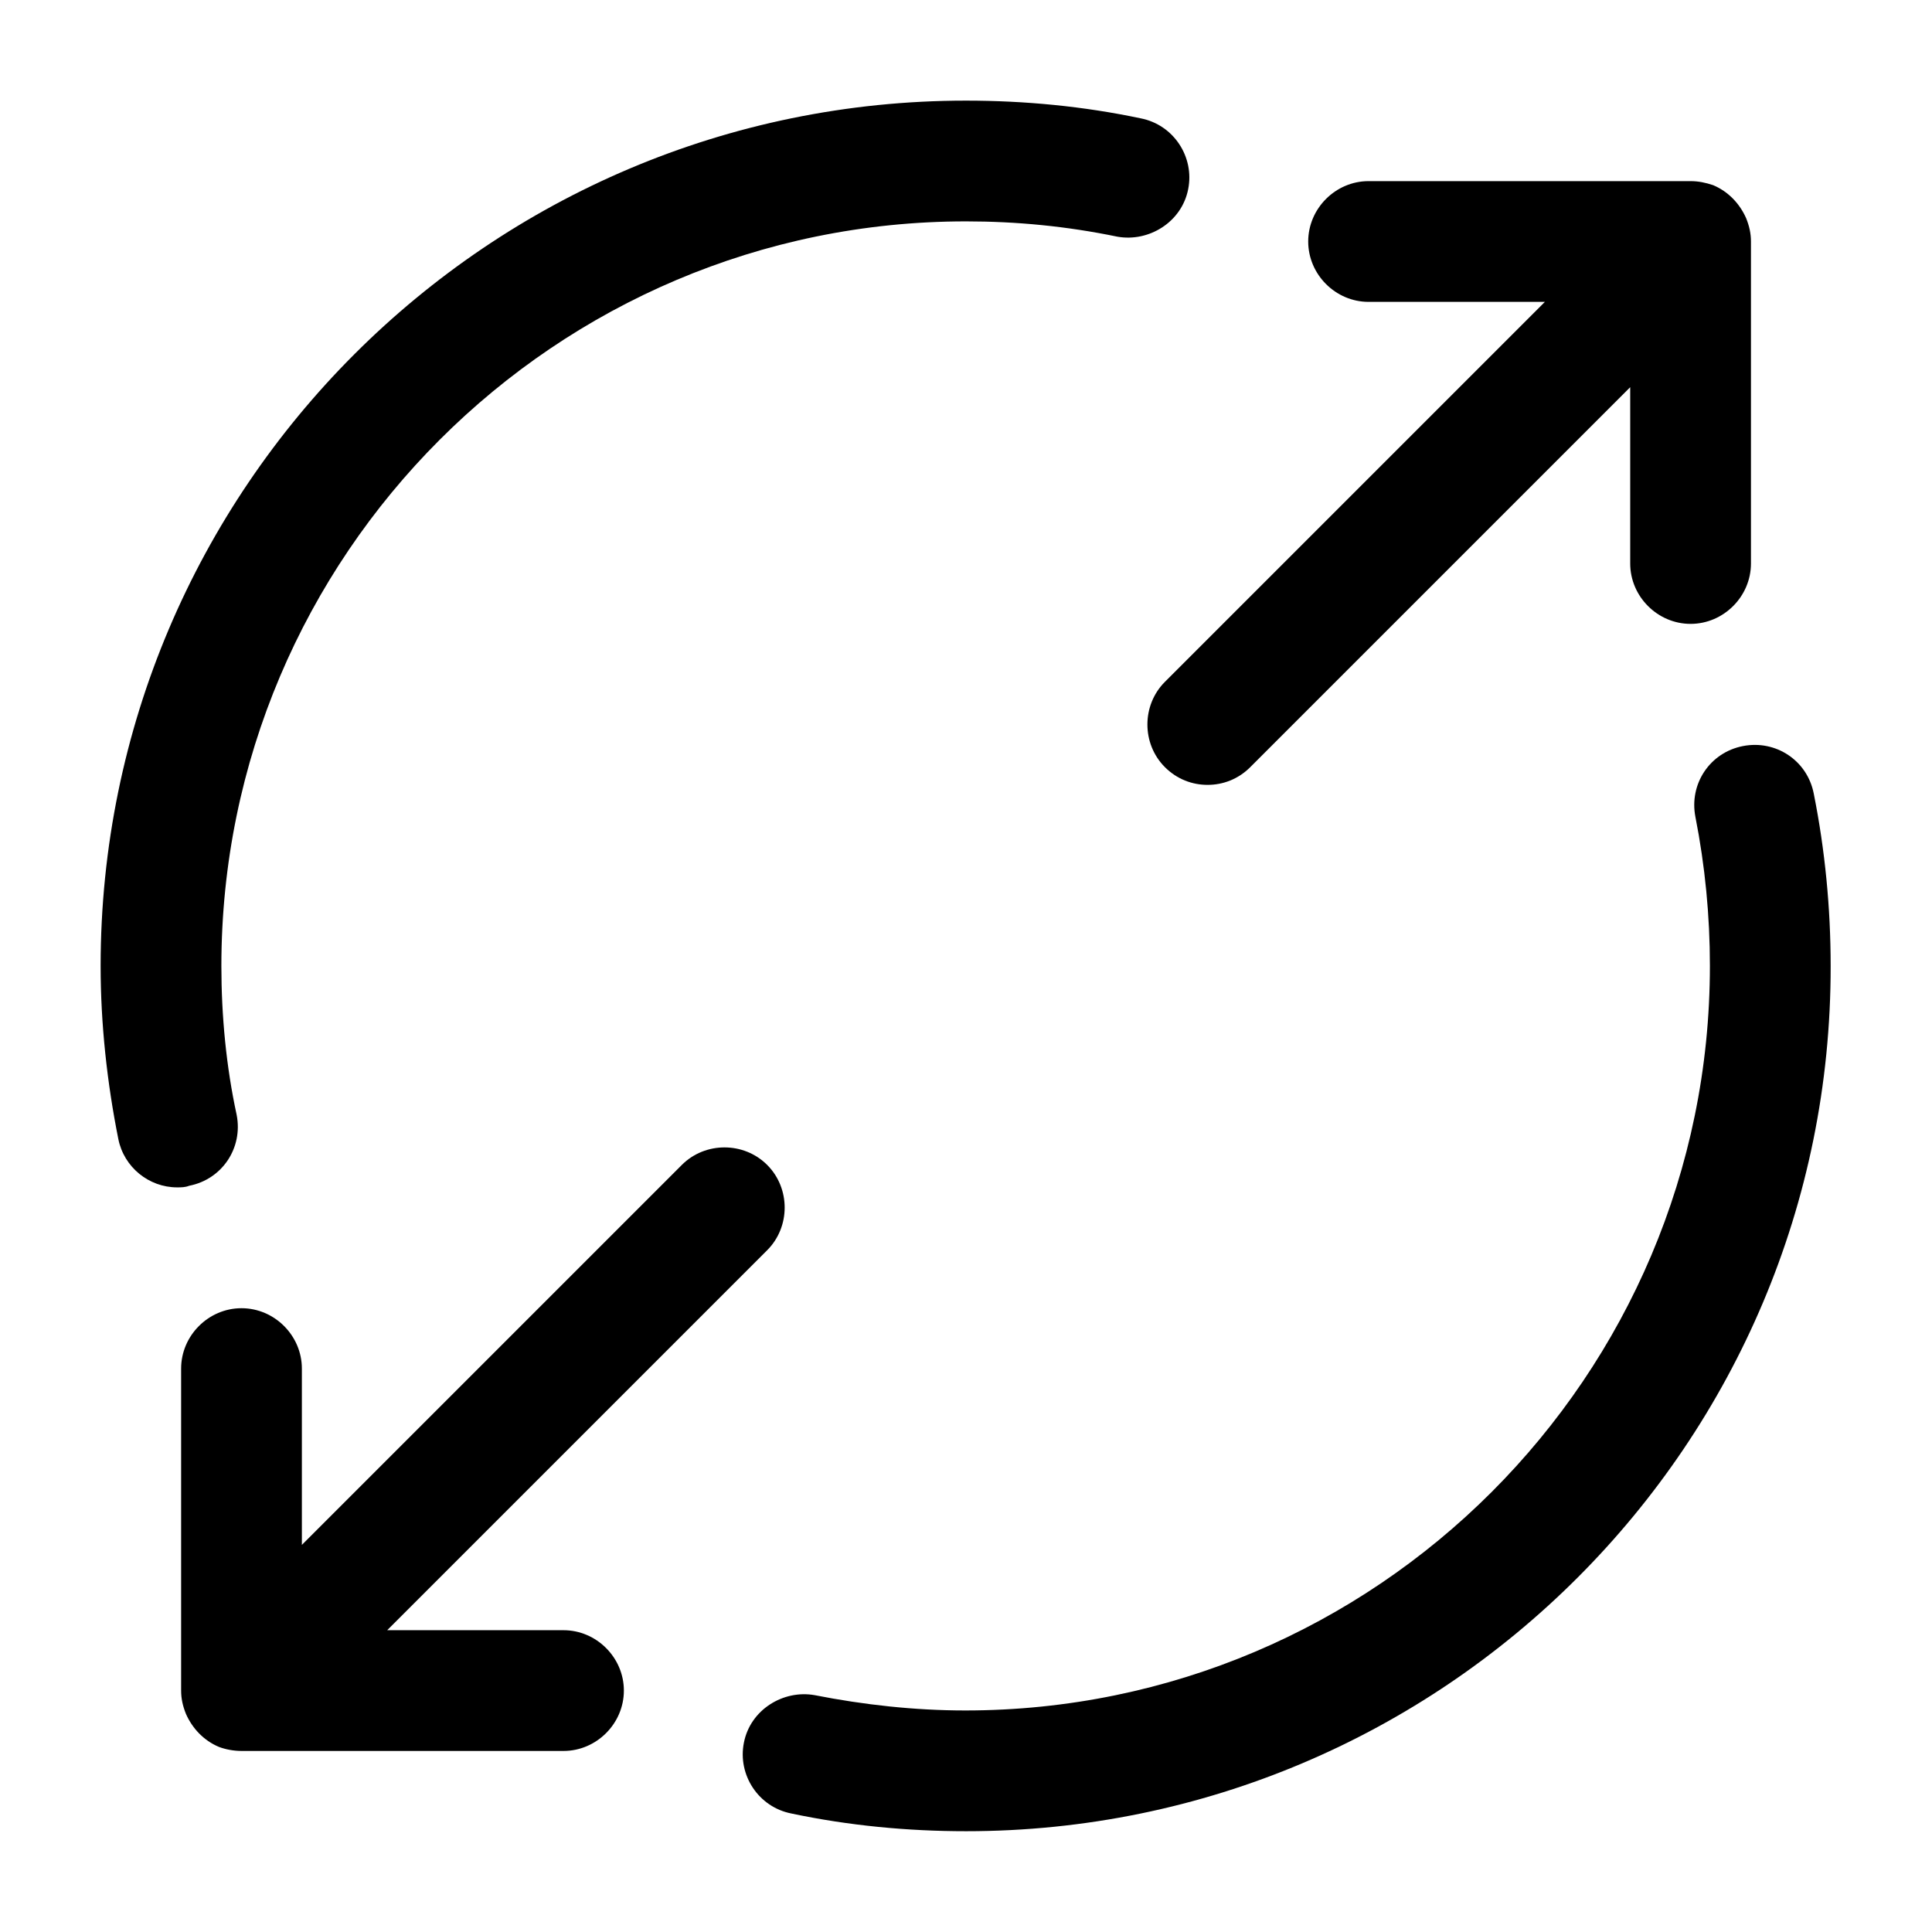
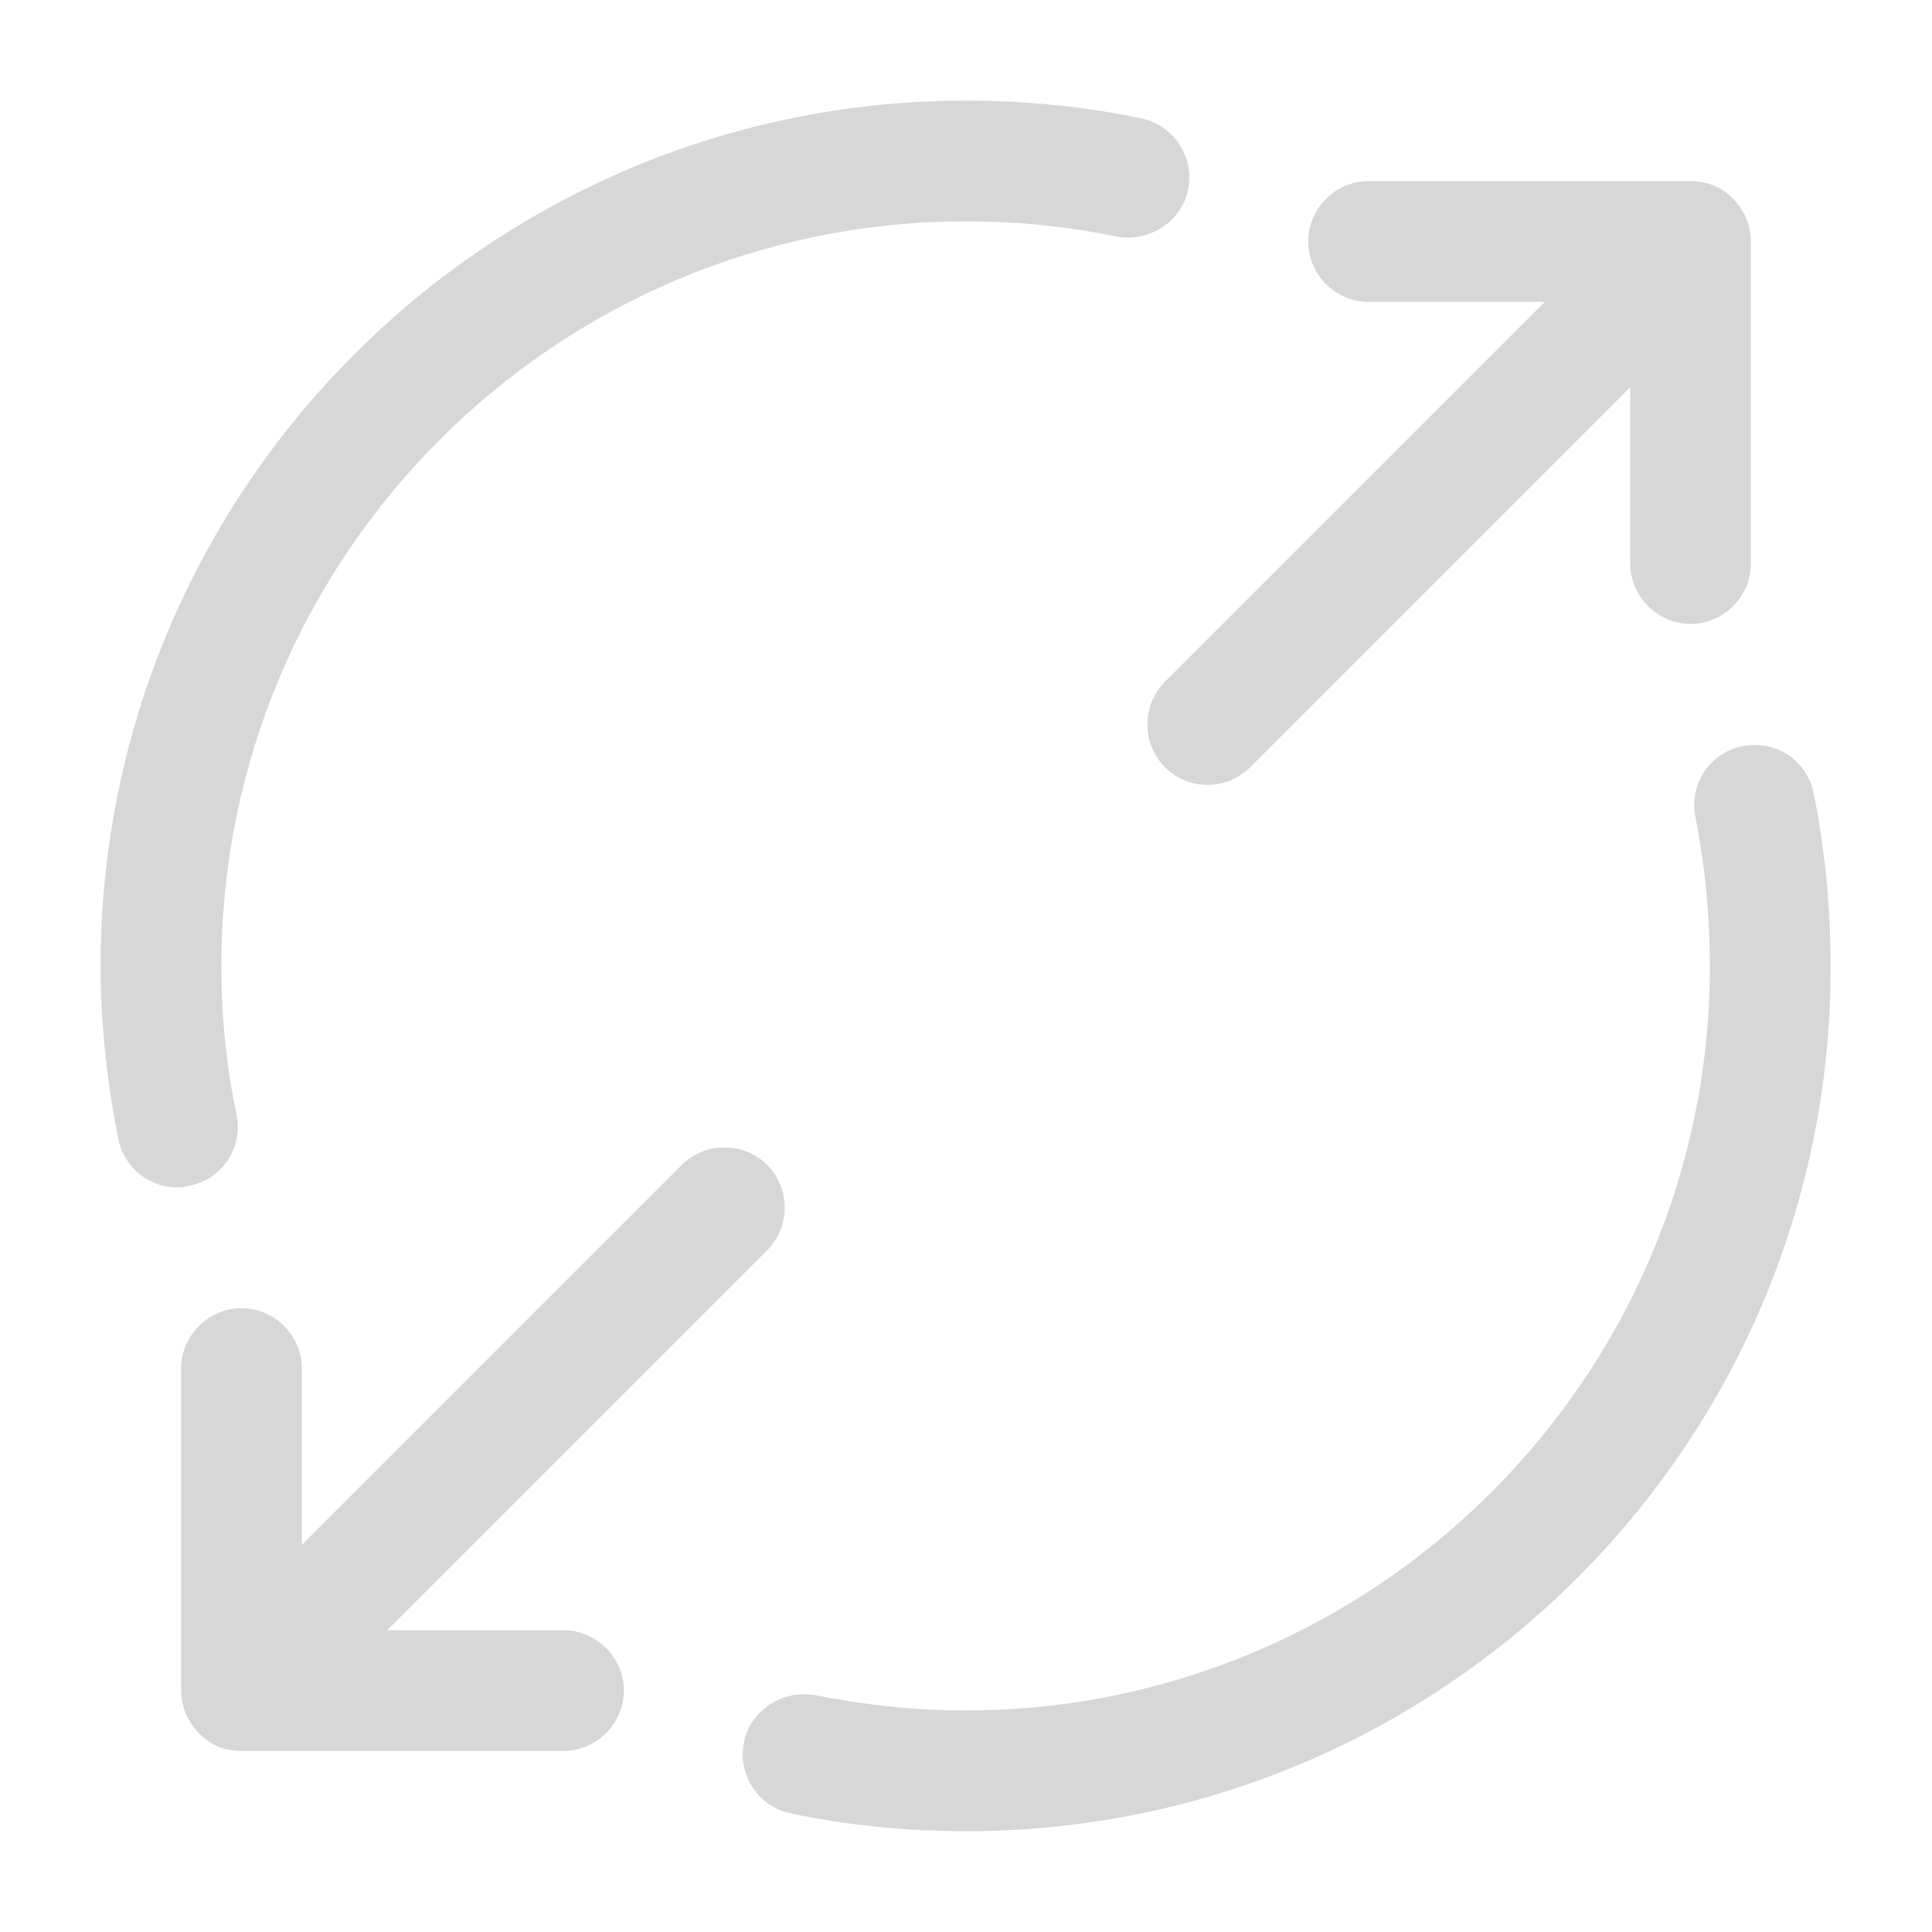
<svg xmlns="http://www.w3.org/2000/svg" width="24" height="24" viewBox="0 0 24 24" fill="none">
-   <path d="M21.691 2.71C21.611 2.53 21.471 2.38 21.281 2.3C21.191 2.27 21.101 2.25 21.001 2.25H17.001C16.591 2.25 16.251 2.59 16.251 3C16.251 3.41 16.591 3.75 17.001 3.75H19.191L14.471 8.47C14.181 8.76 14.181 9.24 14.471 9.53C14.621 9.68 14.811 9.75 15.001 9.75C15.191 9.75 15.381 9.68 15.531 9.53L20.251 4.81V7C20.251 7.41 20.591 7.75 21.001 7.75C21.411 7.75 21.751 7.41 21.751 7V3C21.751 2.9 21.731 2.81 21.691 2.71Z" fill="currentColor" />
-   <path d="M8.47 14.471L3.75 19.191V17.001C3.75 16.591 3.41 16.251 3 16.251C2.59 16.251 2.25 16.591 2.25 17.001V21.001C2.25 21.101 2.27 21.191 2.31 21.291C2.39 21.471 2.53 21.621 2.72 21.701C2.8 21.731 2.9 21.751 3 21.751H7C7.41 21.751 7.75 21.411 7.75 21.001C7.75 20.591 7.41 20.251 7 20.251H4.81L9.53 15.531C9.82 15.241 9.82 14.761 9.53 14.471C9.24 14.181 8.76 14.181 8.47 14.471Z" fill="currentColor" />
-   <path d="M2.2 14.75C1.85 14.75 1.54 14.5 1.47 14.15C1.33 13.45 1.25 12.72 1.25 12C1.25 6.07 6.07 1.25 12 1.25C12.73 1.25 13.46 1.32 14.17 1.47C14.58 1.55 14.84 1.95 14.76 2.35C14.68 2.76 14.27 3.01 13.88 2.94C13.25 2.81 12.63 2.75 12 2.75C6.9 2.75 2.75 6.9 2.75 12C2.75 12.62 2.81 13.25 2.94 13.85C3.02 14.26 2.76 14.65 2.35 14.73C2.3 14.75 2.25 14.75 2.2 14.75Z" fill="currentColor" />
-   <path d="M12.001 22.748C11.271 22.748 10.541 22.678 9.831 22.528C9.421 22.448 9.161 22.048 9.241 21.648C9.321 21.238 9.731 20.988 10.121 21.058C10.731 21.178 11.361 21.248 11.991 21.248C17.091 21.248 21.241 17.098 21.241 11.998C21.241 11.378 21.181 10.758 21.061 10.148C20.981 9.738 21.241 9.348 21.651 9.268C22.061 9.188 22.451 9.448 22.531 9.858C22.671 10.558 22.741 11.278 22.741 11.998C22.751 17.928 17.931 22.748 12.001 22.748Z" fill="currentColor" />
+   <path d="M21.691 2.71C21.611 2.53 21.471 2.38 21.281 2.3C21.191 2.27 21.101 2.25 21.001 2.25H17.001C16.591 2.25 16.251 2.59 16.251 3C16.251 3.41 16.591 3.75 17.001 3.75H19.191L14.471 8.47C14.181 8.76 14.181 9.24 14.471 9.53C14.621 9.68 14.811 9.75 15.001 9.75C15.191 9.75 15.381 9.68 15.531 9.53L20.251 4.81V7C20.251 7.41 20.591 7.75 21.001 7.75C21.411 7.75 21.751 7.41 21.751 7V3C21.751 2.9 21.731 2.81 21.691 2.71Z" fill="#D7D7D7" />
+   <path d="M8.47 14.471L3.75 19.191V17.001C3.75 16.591 3.41 16.251 3 16.251C2.59 16.251 2.25 16.591 2.25 17.001V21.001C2.25 21.101 2.27 21.191 2.31 21.291C2.39 21.471 2.53 21.621 2.72 21.701C2.8 21.731 2.9 21.751 3 21.751H7C7.41 21.751 7.75 21.411 7.75 21.001C7.75 20.591 7.41 20.251 7 20.251H4.81L9.53 15.531C9.82 15.241 9.82 14.761 9.53 14.471C9.24 14.181 8.76 14.181 8.47 14.471Z" fill="#D7D7D7" />
+   <path d="M2.2 14.75C1.85 14.75 1.54 14.5 1.47 14.15C1.33 13.45 1.25 12.72 1.25 12C1.25 6.07 6.07 1.25 12 1.25C12.73 1.25 13.46 1.32 14.17 1.47C14.58 1.55 14.84 1.95 14.76 2.35C14.68 2.76 14.27 3.01 13.88 2.94C13.25 2.81 12.63 2.75 12 2.75C6.9 2.75 2.75 6.9 2.75 12C2.75 12.62 2.81 13.25 2.94 13.85C3.02 14.26 2.76 14.65 2.35 14.73C2.3 14.75 2.25 14.75 2.2 14.75Z" fill="#D7D7D7" />
+   <path d="M12.001 22.748C11.271 22.748 10.541 22.678 9.831 22.528C9.421 22.448 9.161 22.048 9.241 21.648C9.321 21.238 9.731 20.988 10.121 21.058C10.731 21.178 11.361 21.248 11.991 21.248C17.091 21.248 21.241 17.098 21.241 11.998C21.241 11.378 21.181 10.758 21.061 10.148C20.981 9.738 21.241 9.348 21.651 9.268C22.061 9.188 22.451 9.448 22.531 9.858C22.671 10.558 22.741 11.278 22.741 11.998C22.751 17.928 17.931 22.748 12.001 22.748Z" fill="#D7D7D7" />
</svg>
